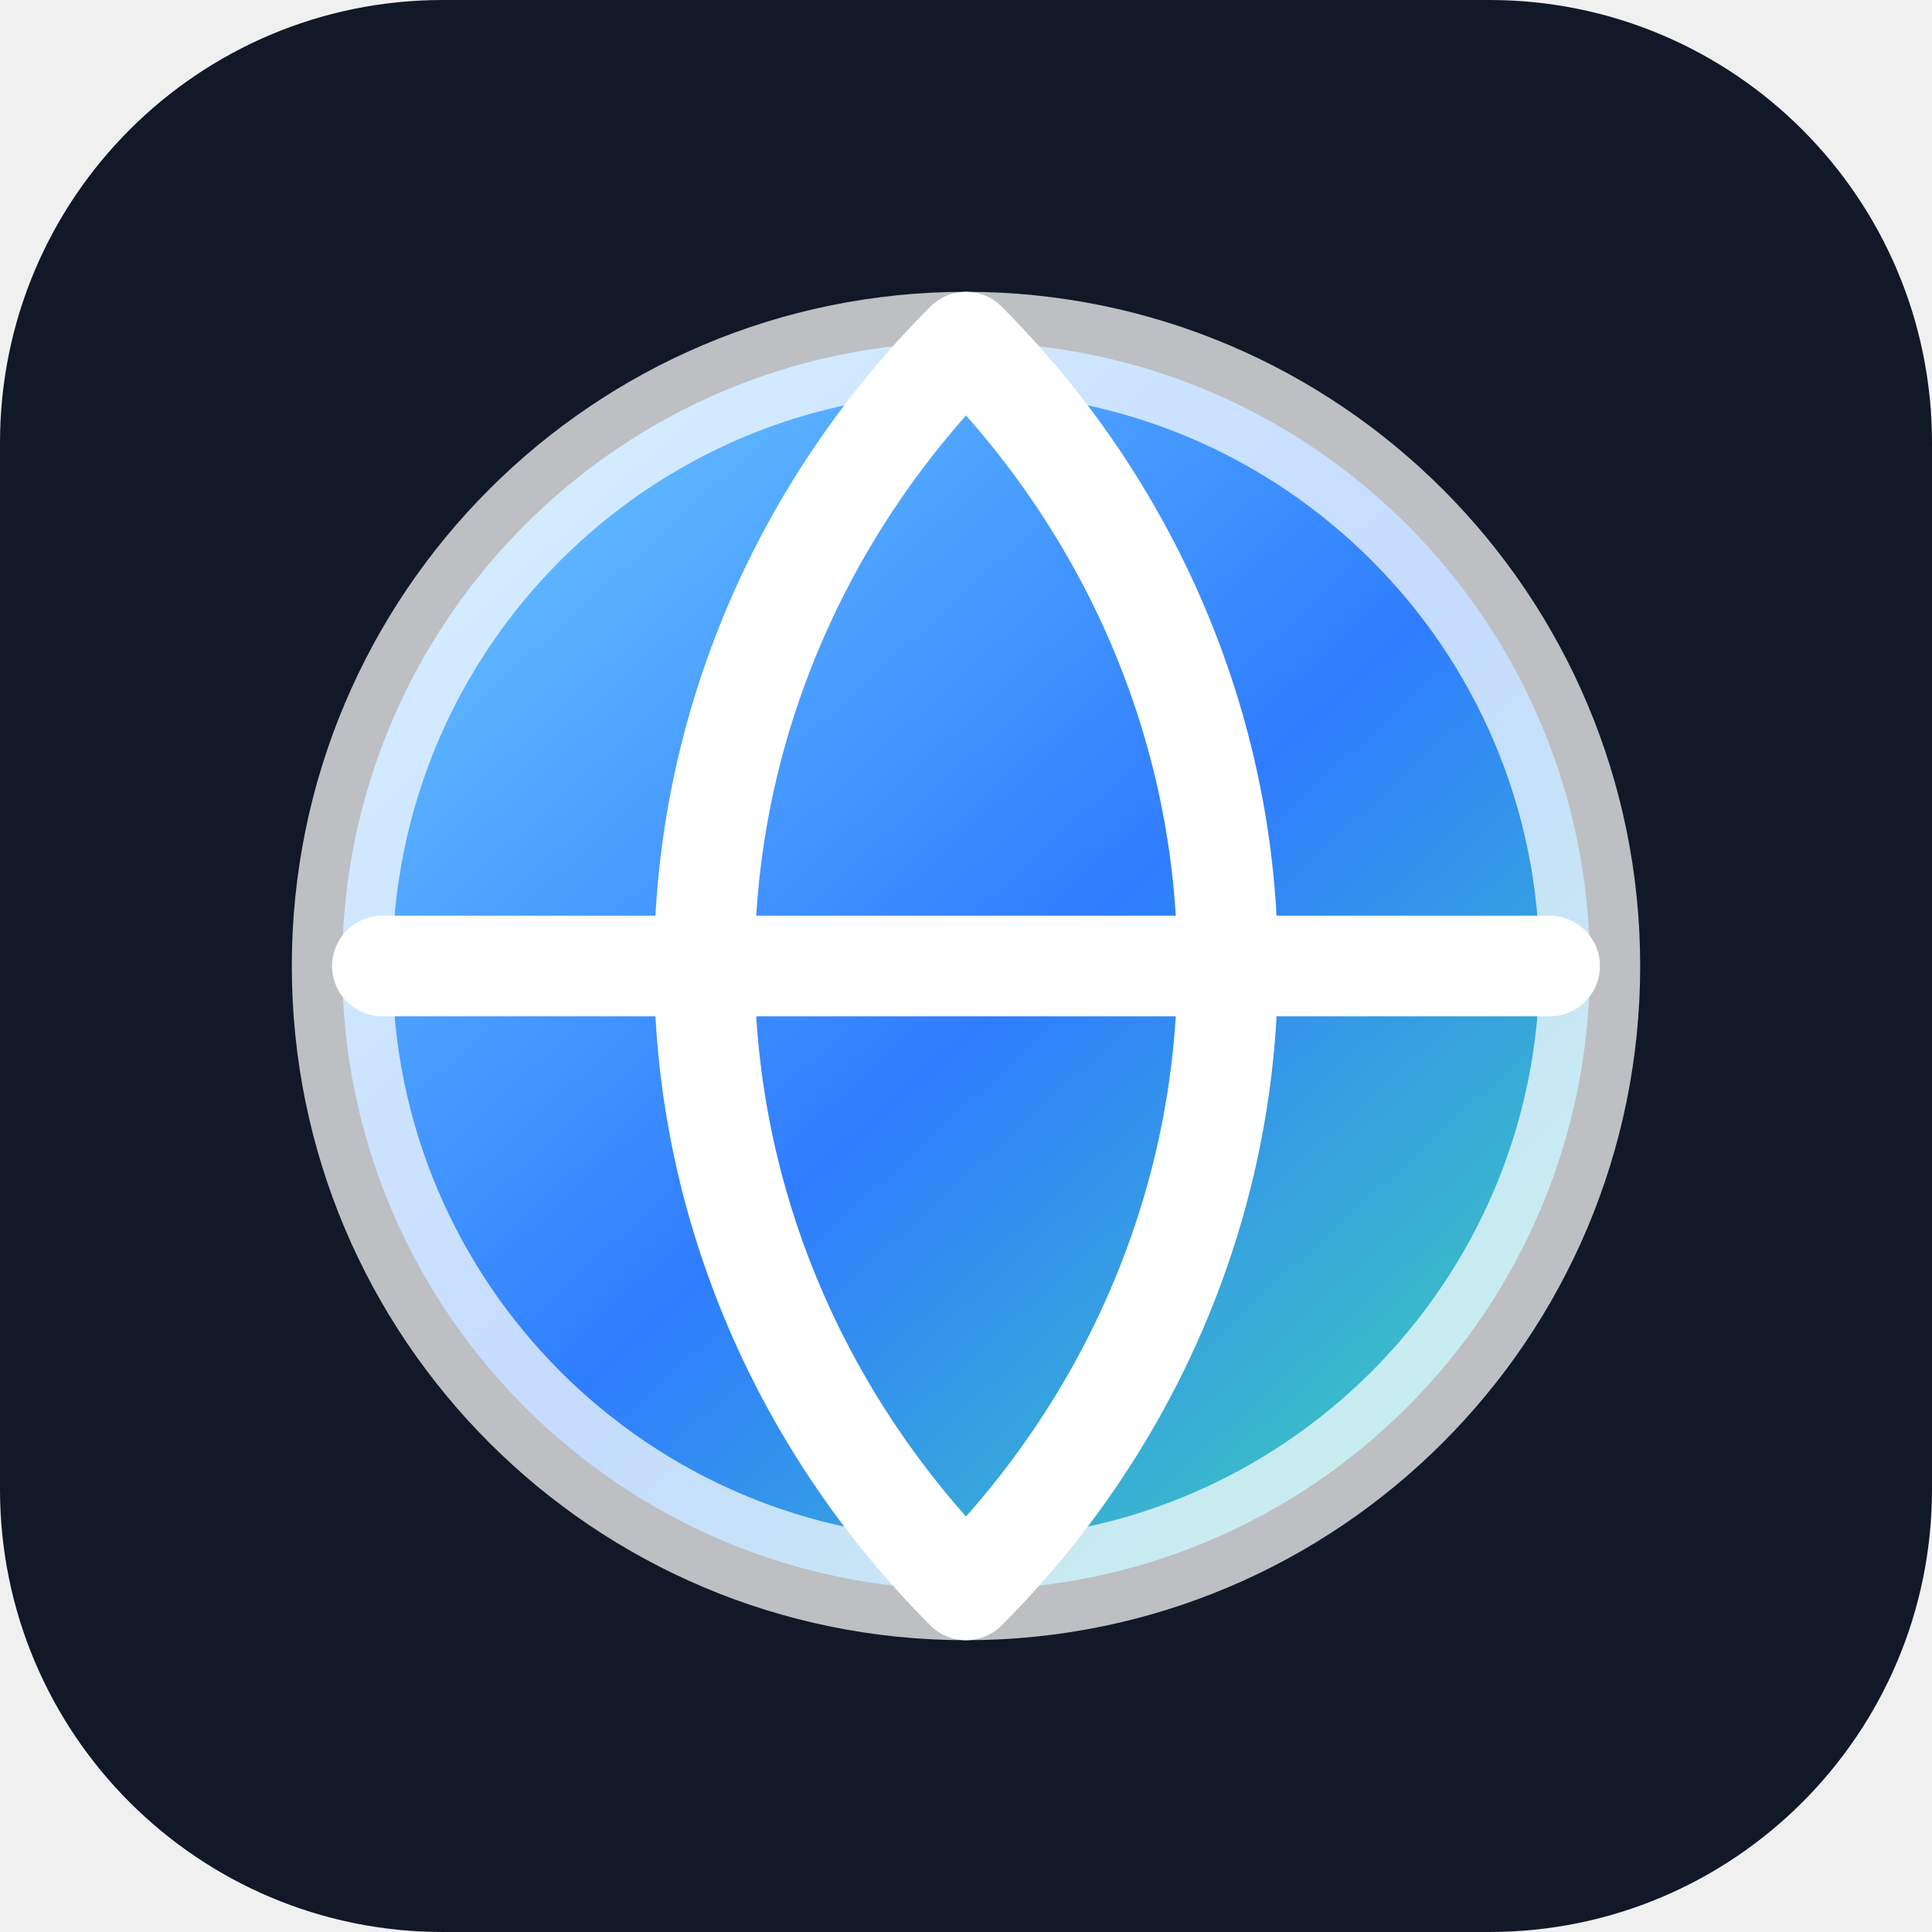
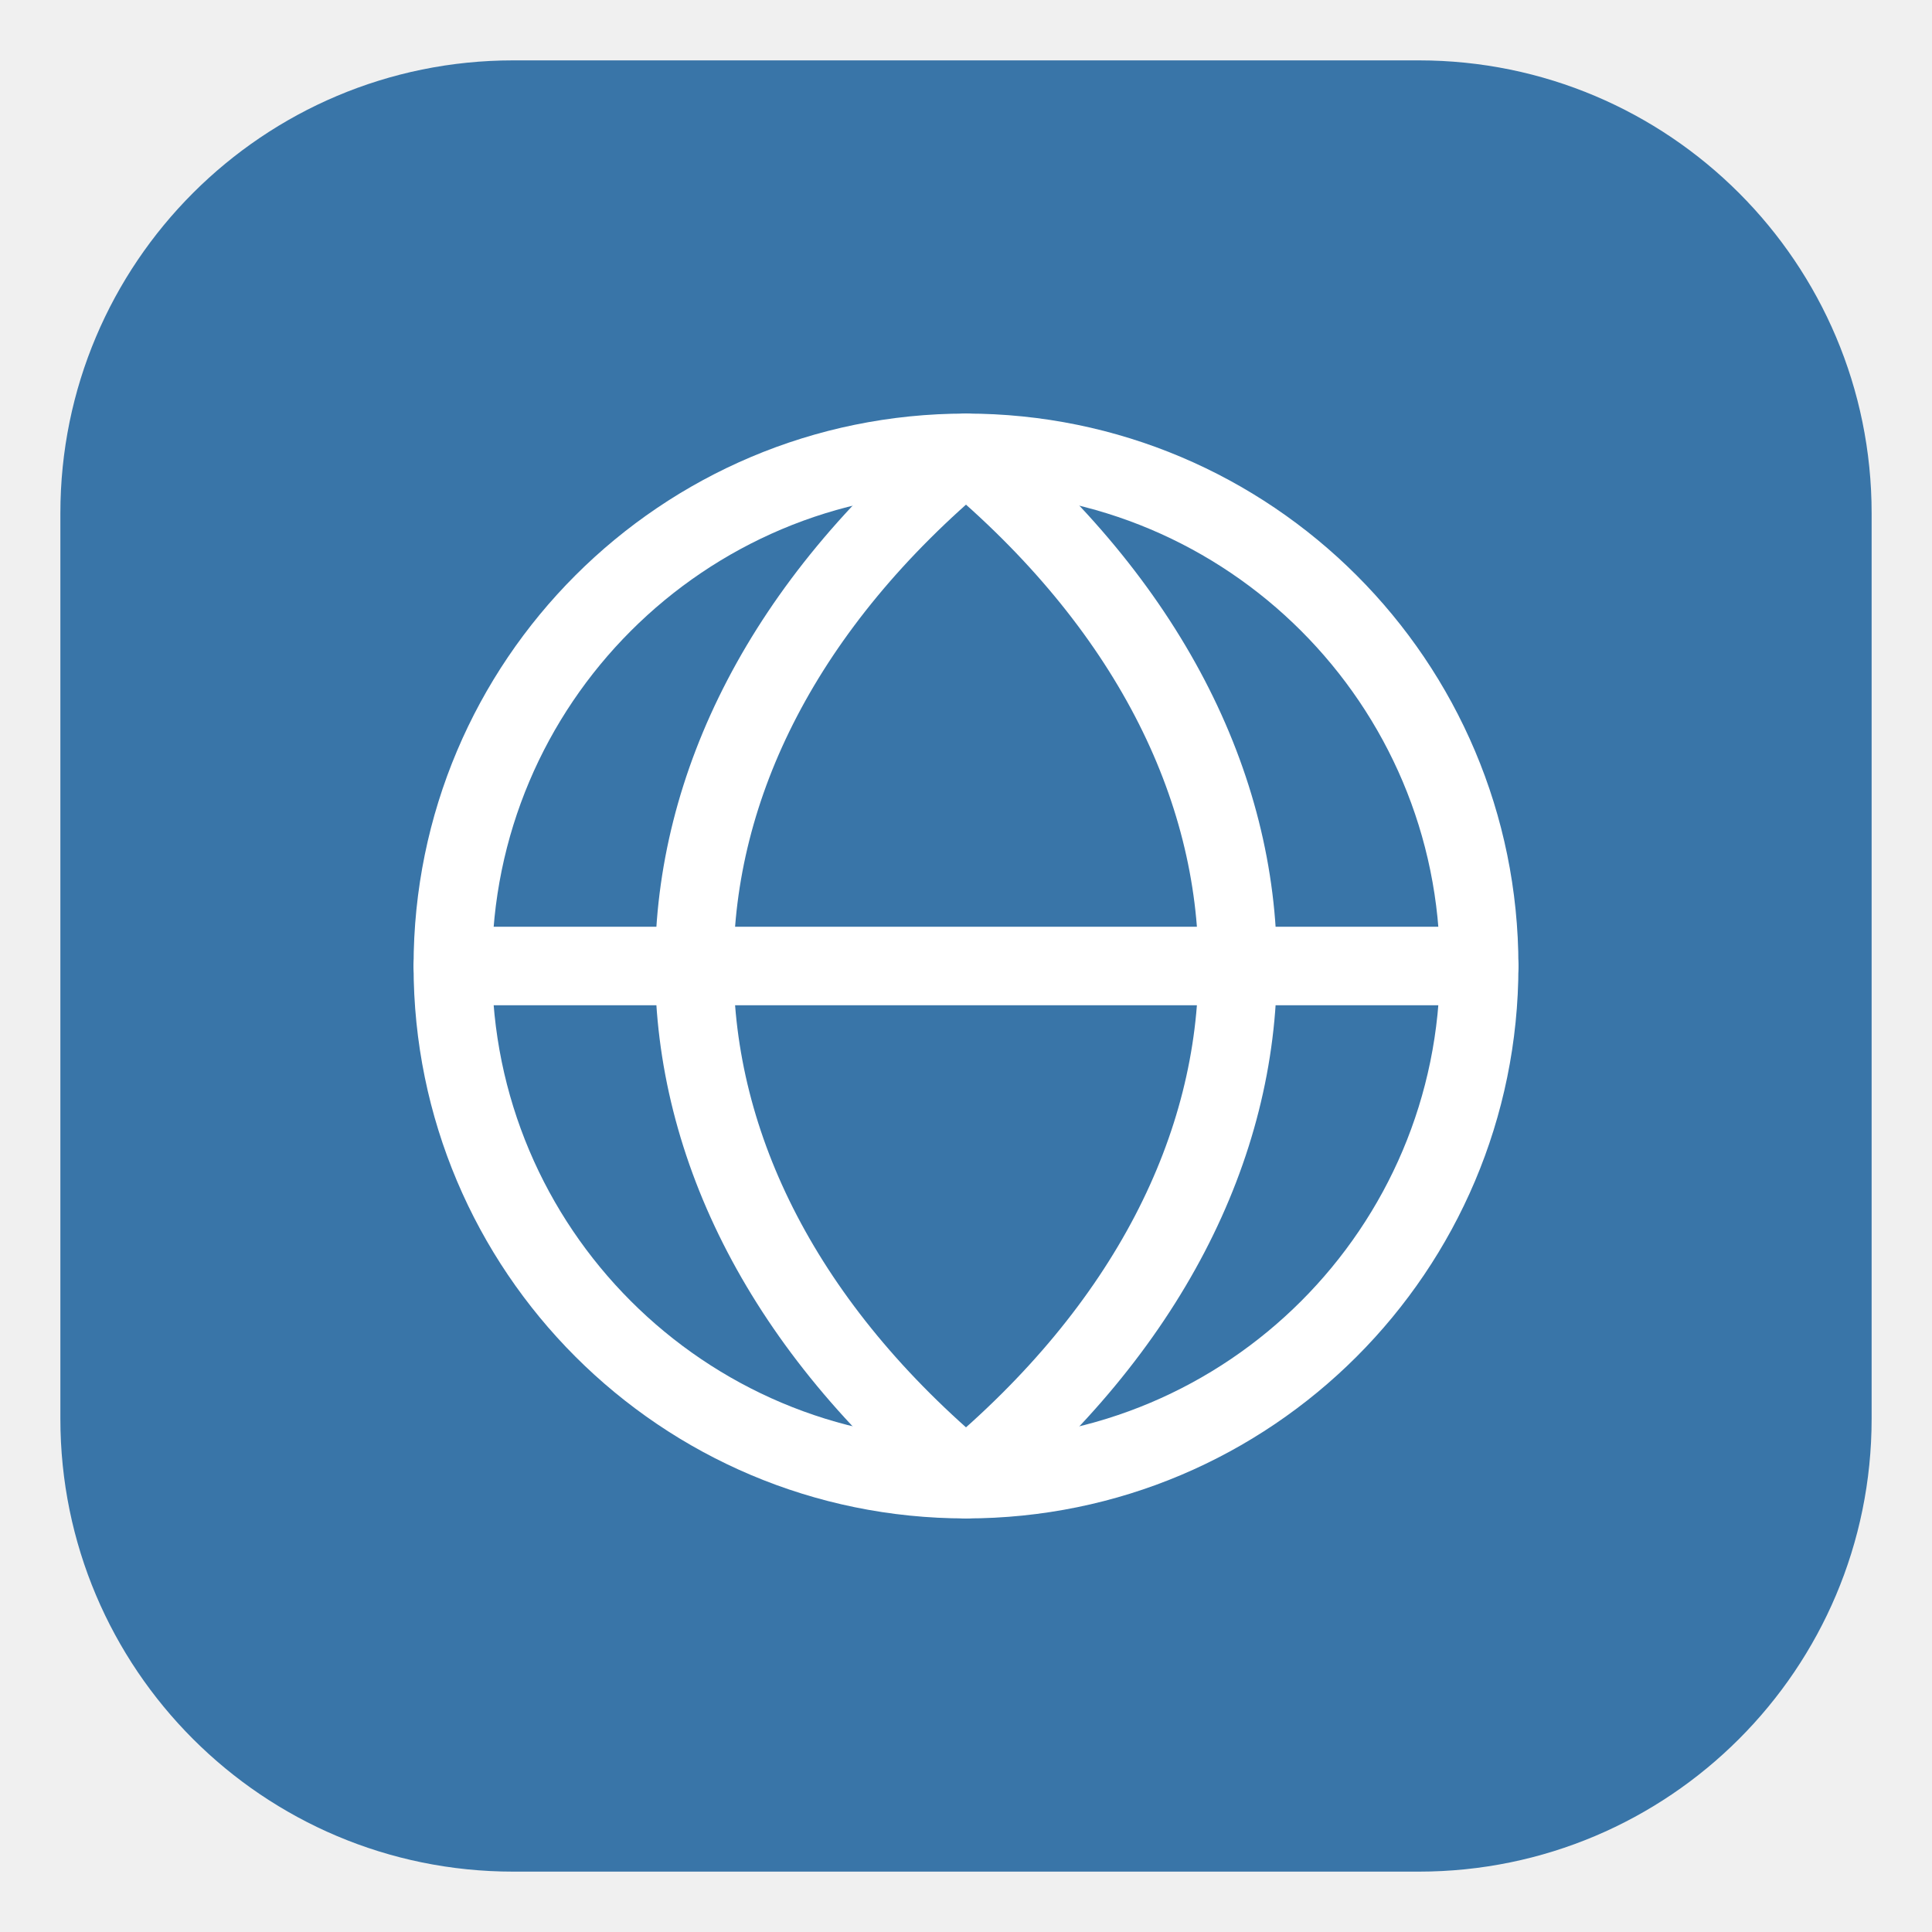
- <svg xmlns="http://www.w3.org/2000/svg" viewBox="0 0 96 96">
-   <defs>
-     <linearGradient id="browser-a" x1="16" x2="80" y1="14" y2="84" gradientUnits="userSpaceOnUse">
-       <stop offset="0" stop-color="#76d4ff" />
-       <stop offset=".52" stop-color="#2f7dff" />
-       <stop offset="1" stop-color="#42e6a4" />
-     </linearGradient>
-   </defs>
-   <rect width="96" height="96" rx="22" fill="#111827" />
-   <circle cx="48" cy="48" r="31" fill="url(#browser-a)" />
-   <path fill="none" stroke="#fff" stroke-linecap="round" stroke-linejoin="round" stroke-width="5" d="M19 48h58M48 17c8 8 13 19 13 31S56 71 48 79M48 17c-8 8-13 19-13 31s5 23 13 31" />
-   <circle cx="48" cy="48" r="31" fill="none" stroke="rgba(255,255,255,.72)" stroke-width="5" />
+ <svg xmlns="http://www.w3.org/2000/svg" width="64" height="64" viewBox="0 0 64 64">
+   <rect x="2" y="2" width="60" height="60" rx="15" fill="#3975a8" />
+   <g fill="none" stroke="#fff" stroke-width="2.6" stroke-linecap="round" stroke-linejoin="round">
+     <circle cx="32" cy="32" r="17" />
+     <path d="M15 32h34M32 15c-12 10-12 24 0 34 12-10 12-24 0-34Z" />
+   </g>
</svg>
